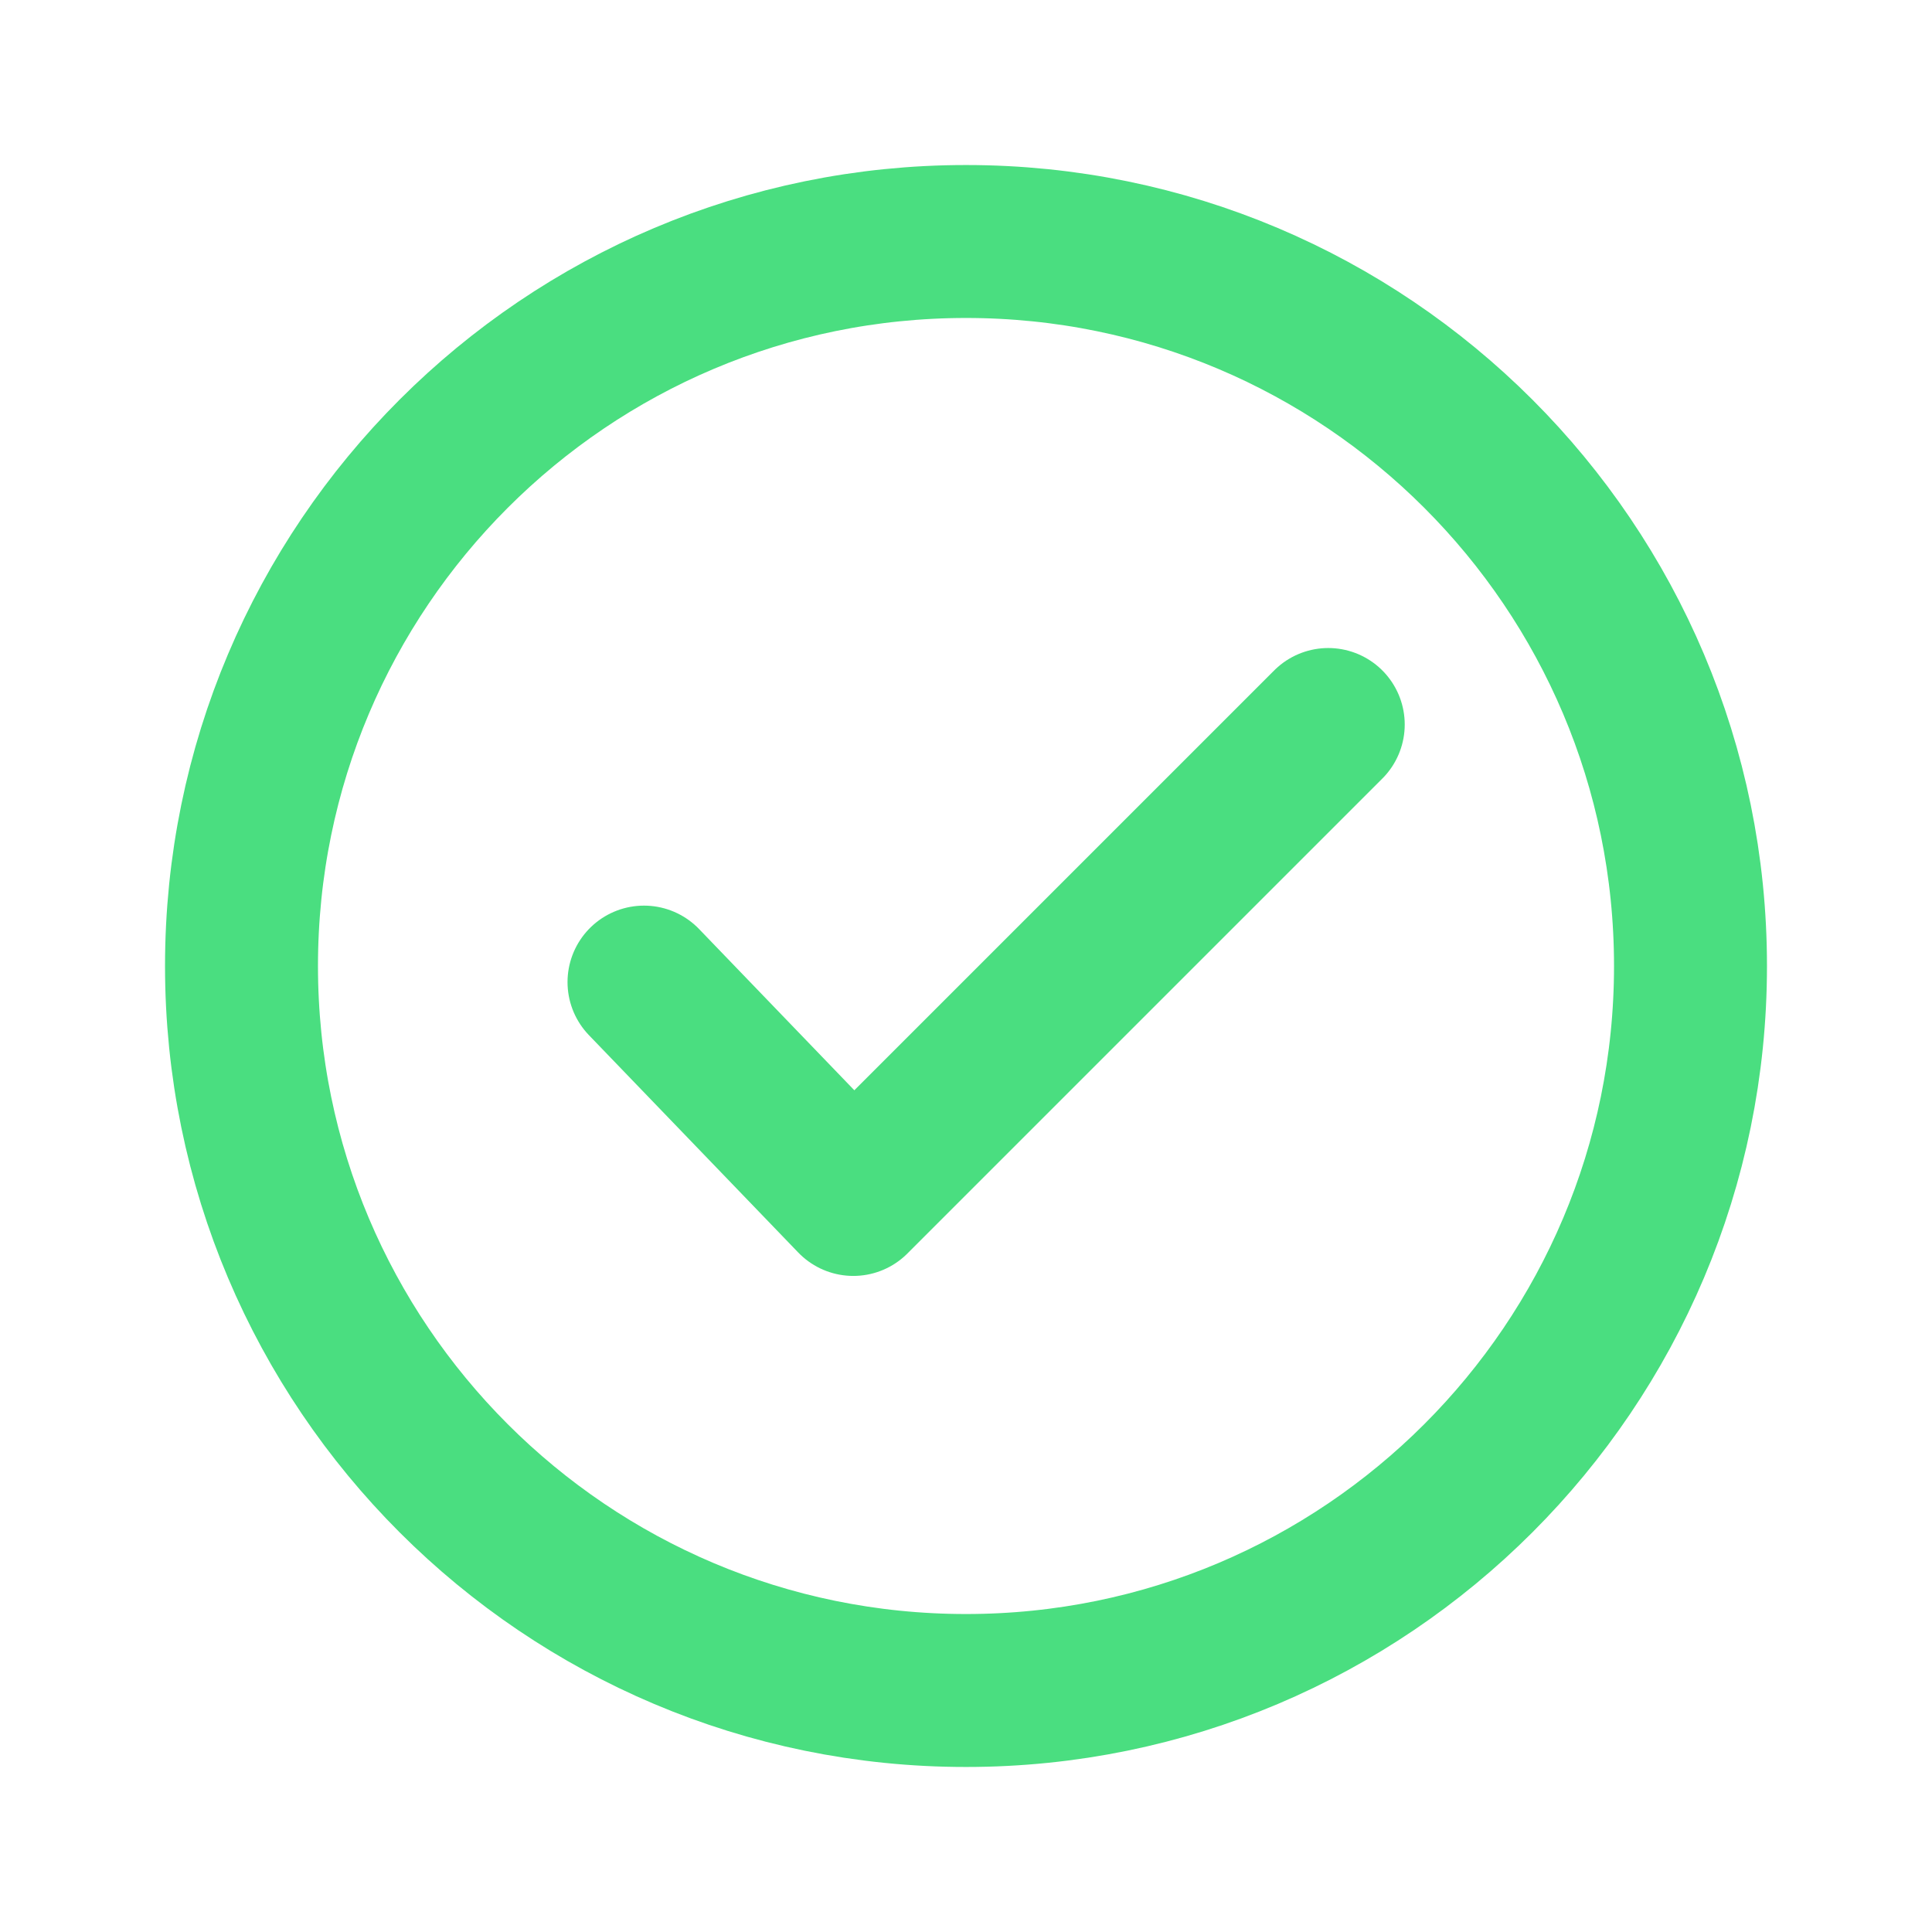
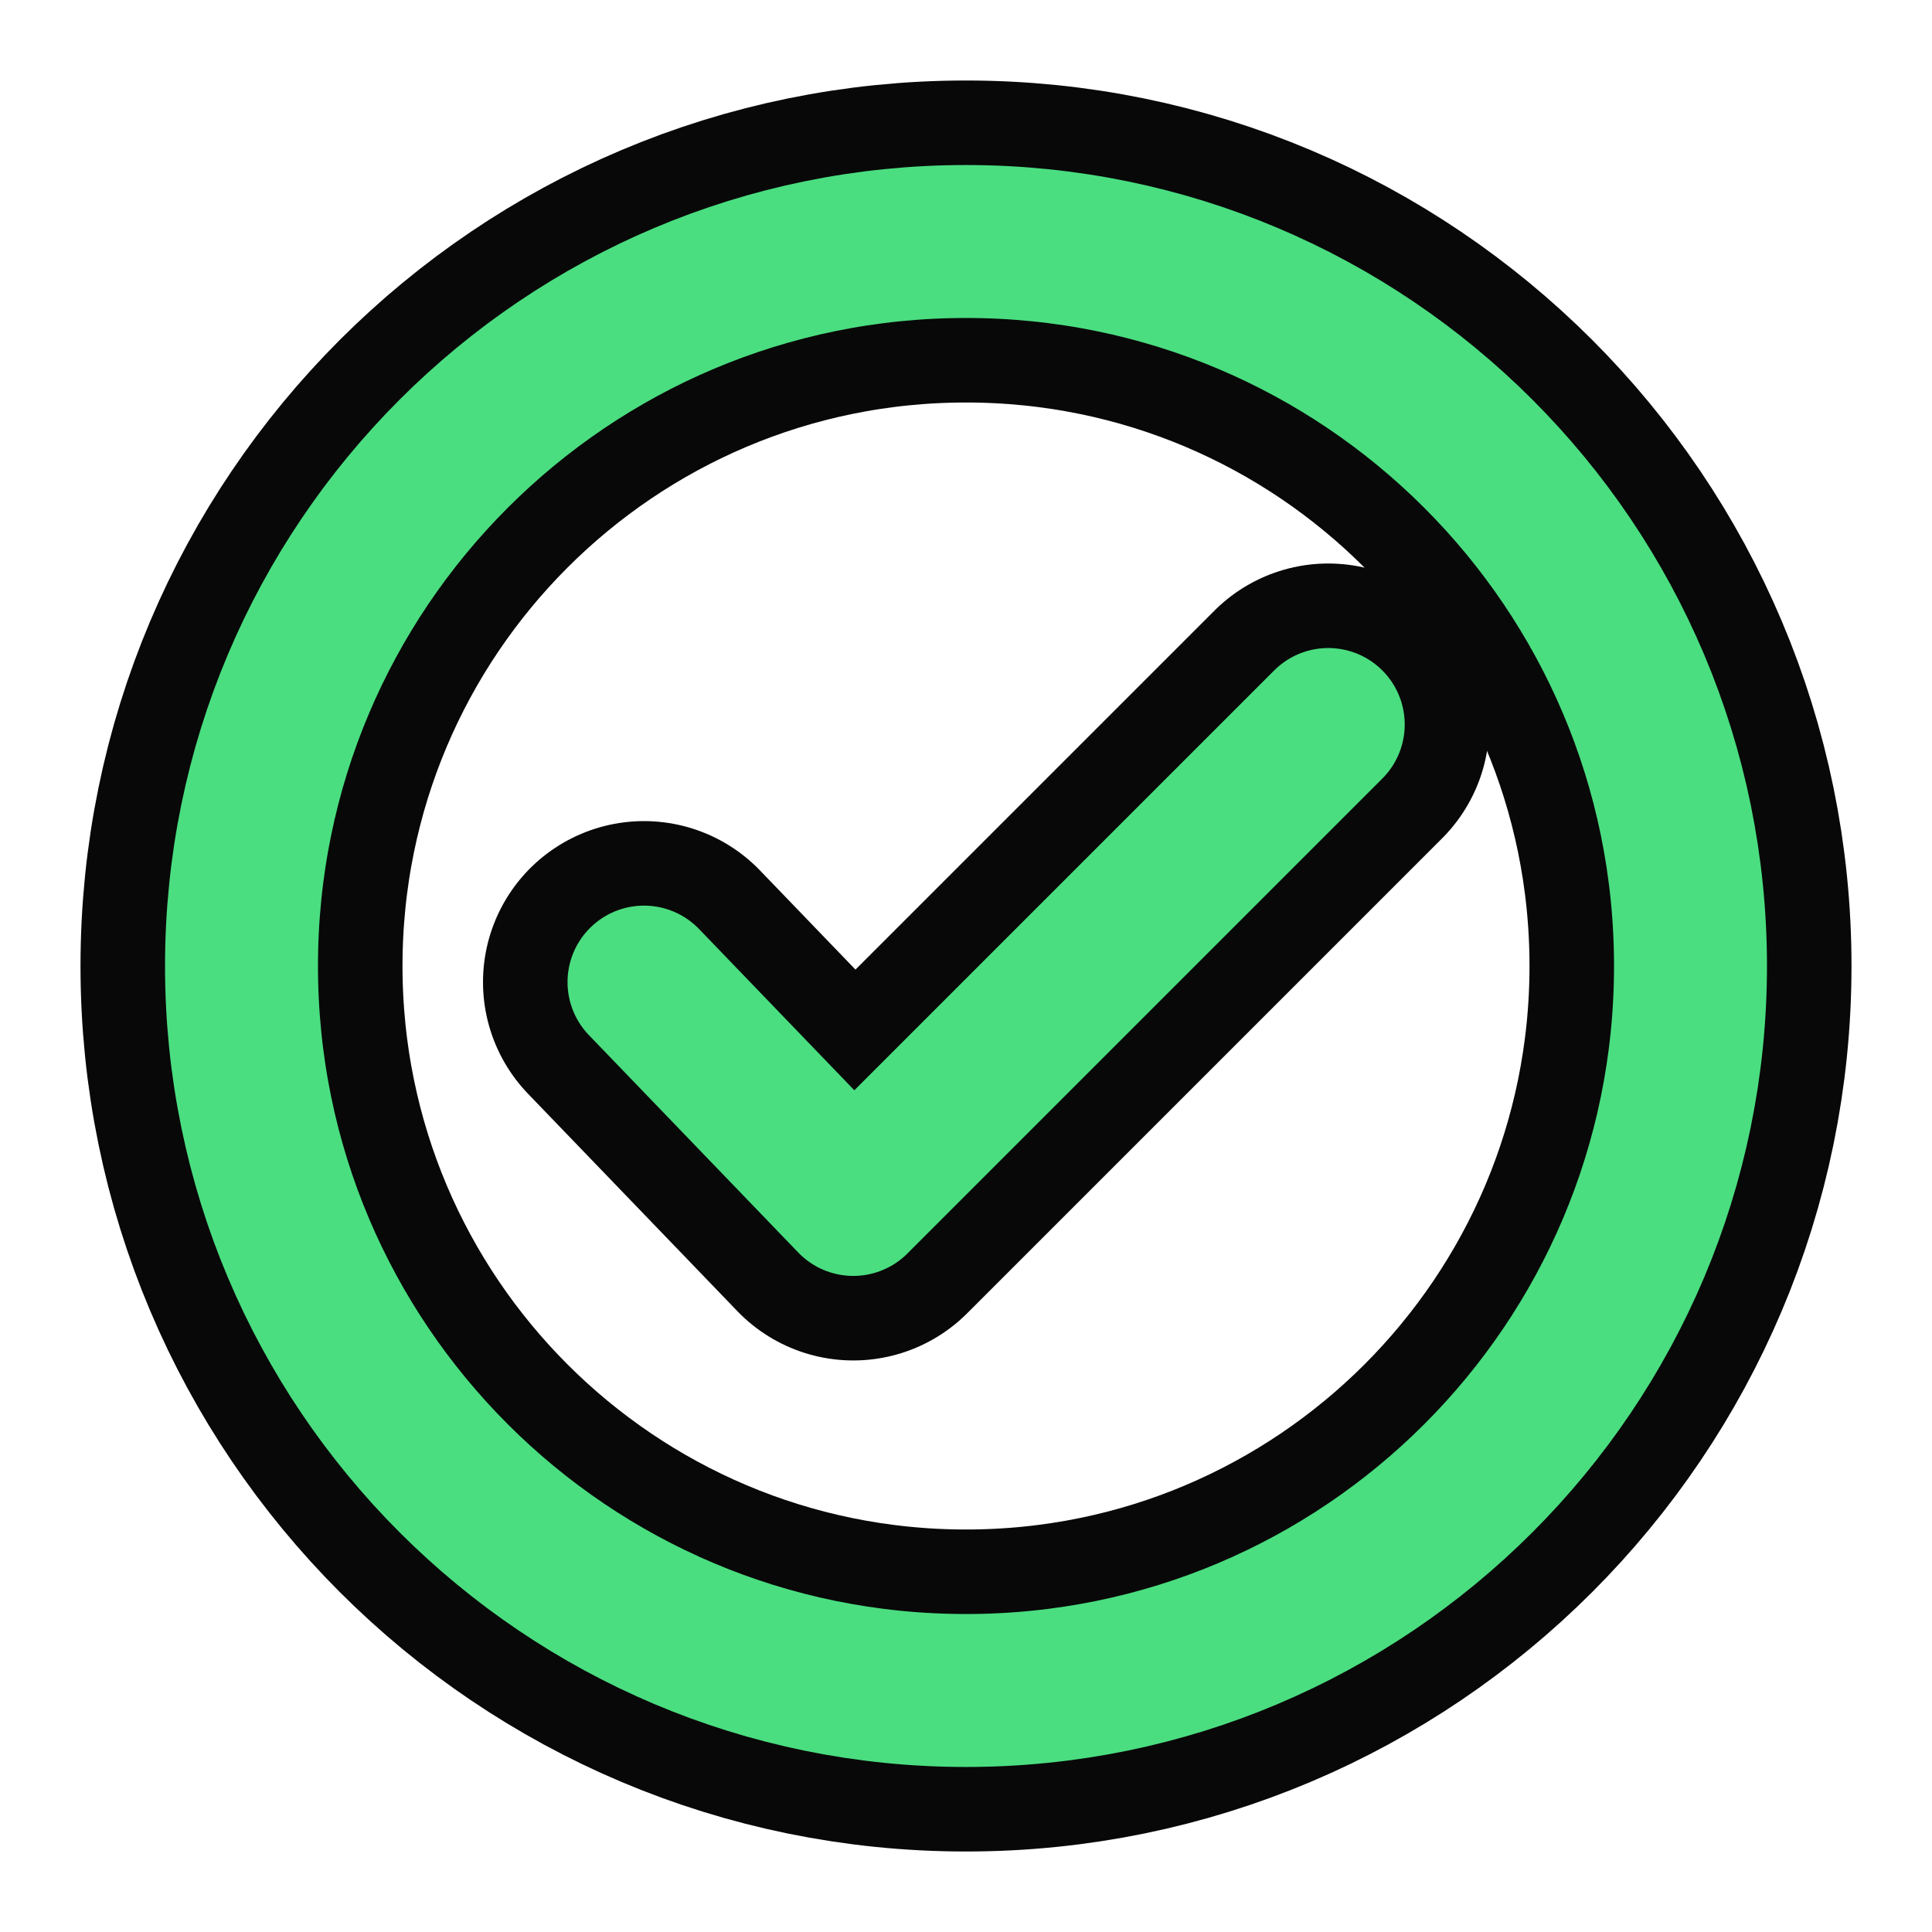
- <svg xmlns="http://www.w3.org/2000/svg" viewBox="0 0 24 24" fill="none" stroke="#4ade80" stroke-width="1.9" stroke-linecap="round" stroke-linejoin="round">
-   <circle cx="12" cy="12" r="9" />
-   <path d="M8 12.2l2.6 2.7L16.5 9" />
+ <svg xmlns="http://www.w3.org/2000/svg" viewBox="0 0 24 24" fill="none" stroke-linecap="round" stroke-linejoin="round">
+   <g stroke="#080808" stroke-width="4">
+     <circle cx="12" cy="12" r="9" />
+     <path d="M8 12.2l2.6 2.7L16.5 9" />
+   </g>
+   <g stroke="#4ade80" stroke-width="1.9">
+     <circle cx="12" cy="12" r="9" />
+     <path d="M8 12.2l2.6 2.7L16.5 9" />
+   </g>
</svg>
